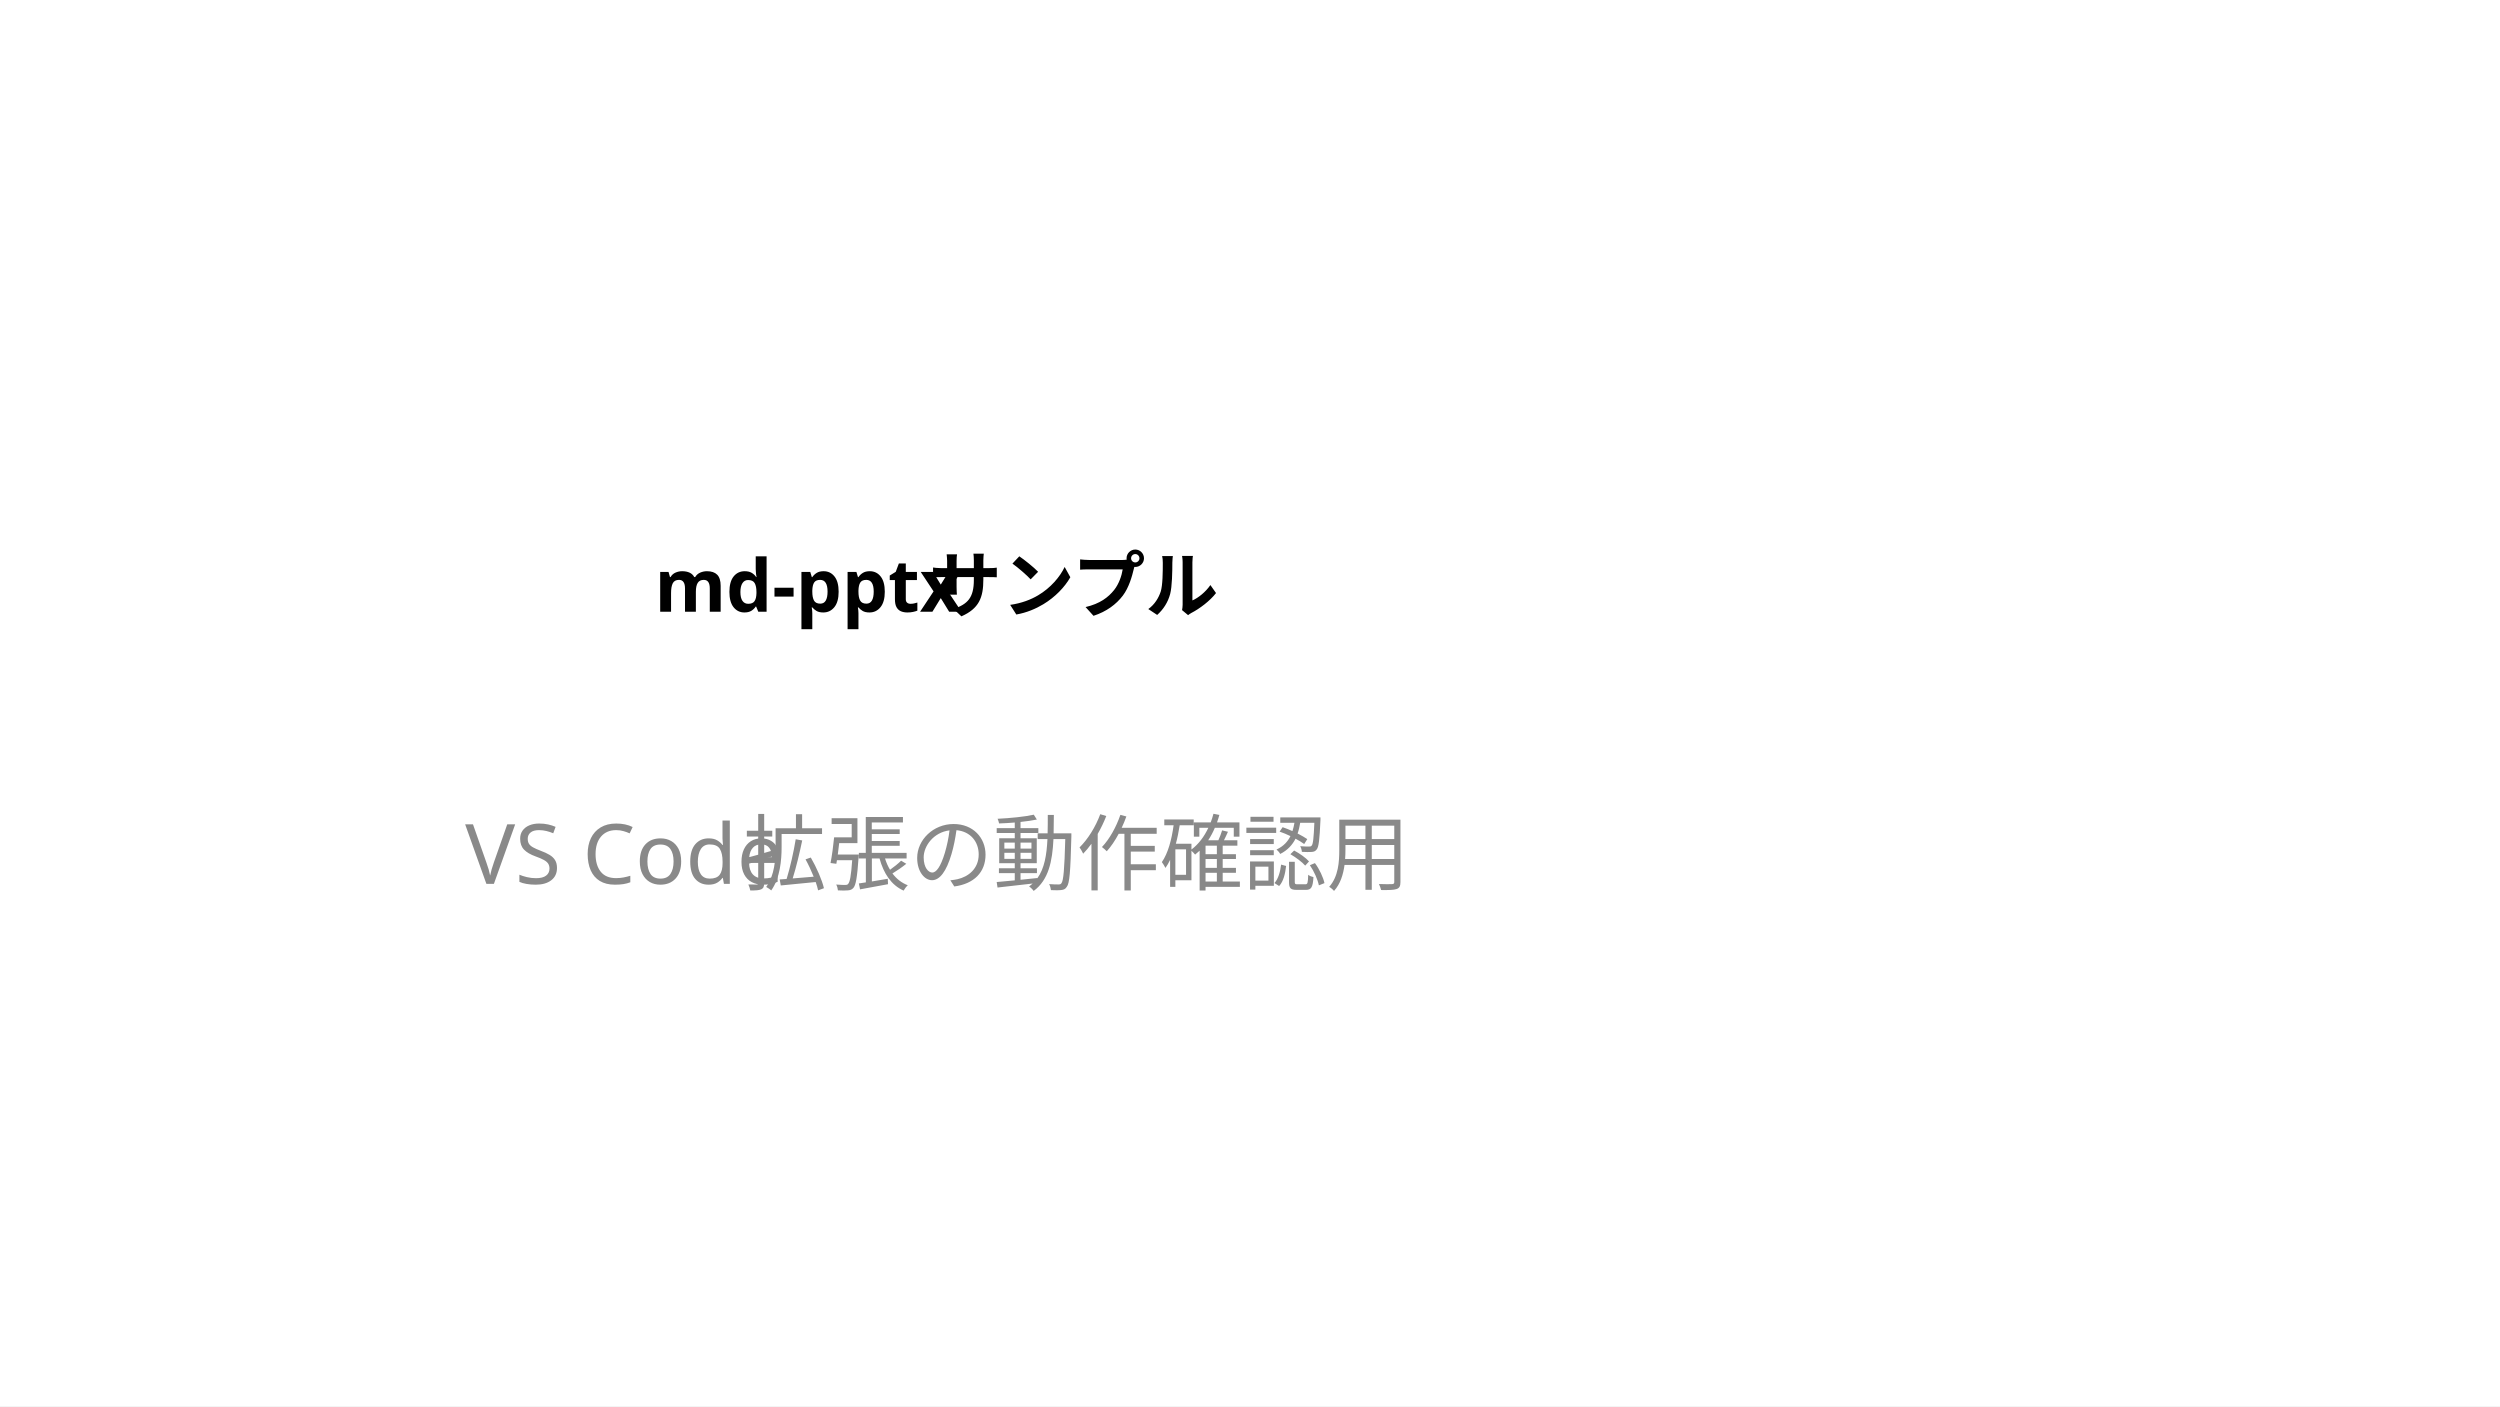
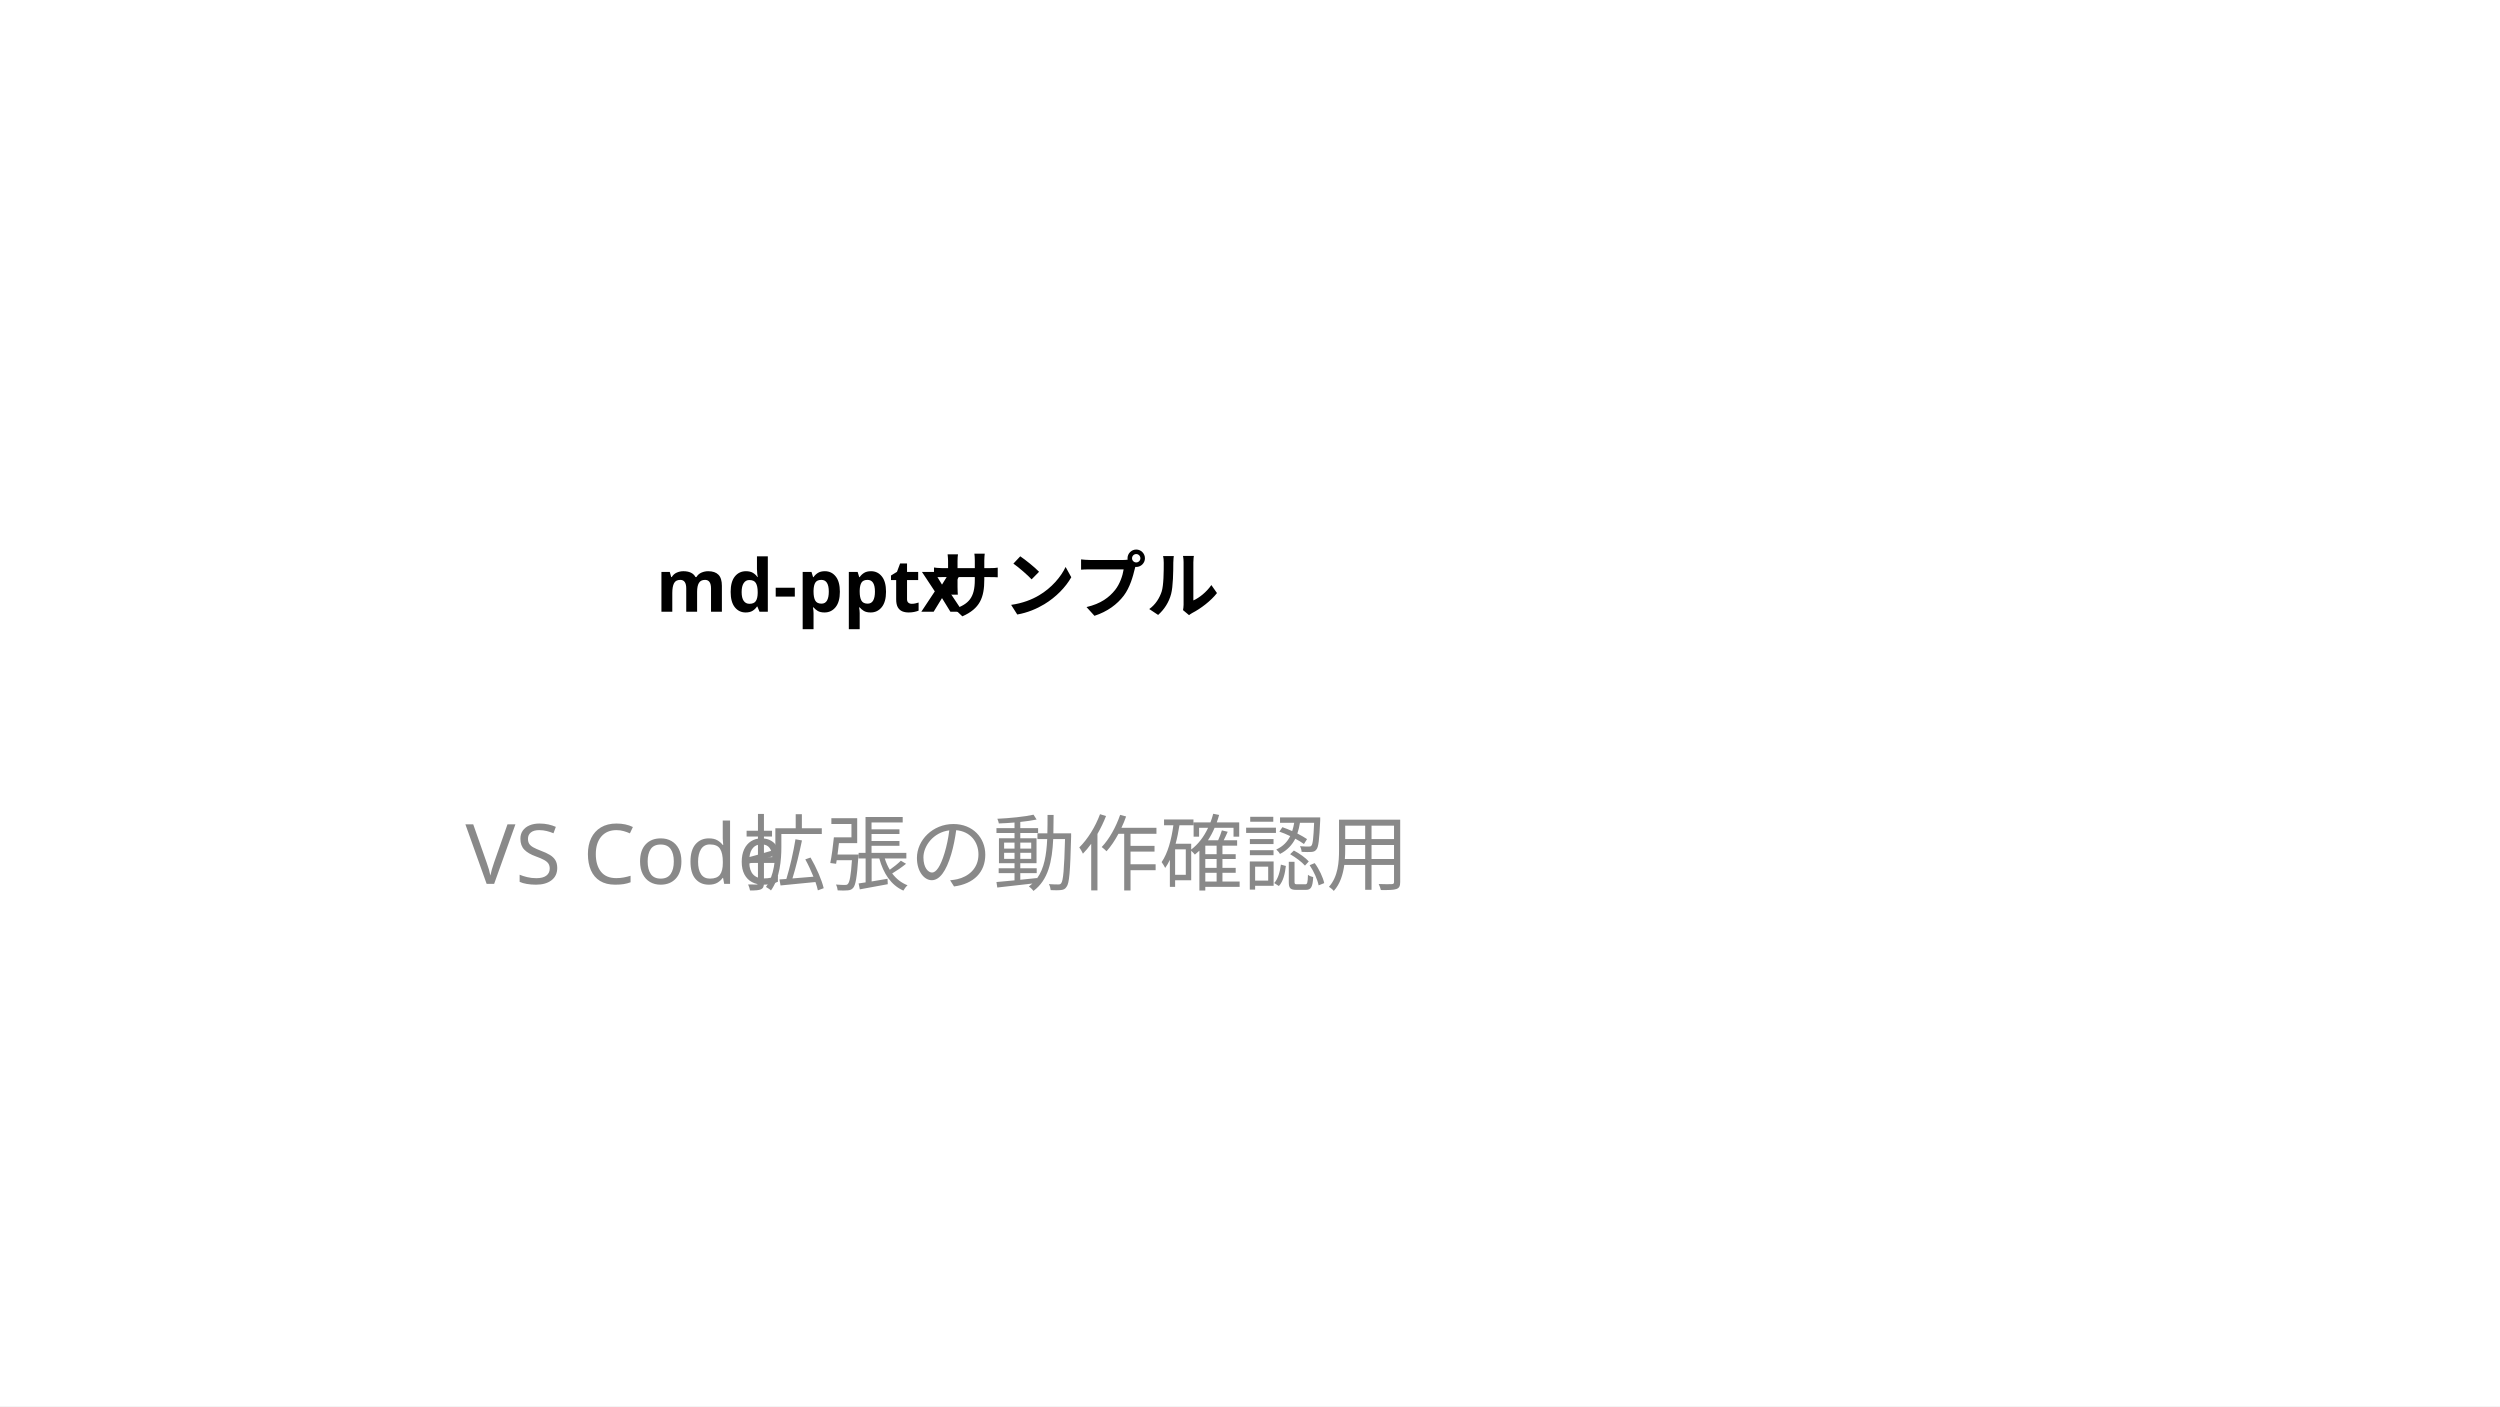
<svg xmlns="http://www.w3.org/2000/svg" viewBox="0 0 1280 720" width="1280" height="720">
  <rect width="1280" height="720" fill="#FFFFFF" />
  <g role="img" aria-label="Title 1" data-pptx-id="256.2" data-pptx-path="0" transform="translate(72, 223.667)">
    <rect fill="none" stroke="none" width="816" height="154.333" />
    <text x="0" y="89.541" xml:space="preserve">
-       <tspan x="263.115" dy="0" text-anchor="start" font-size="37.333" font-family="Calibri, Carlito, 'Noto Sans JP', sans-serif" font-weight="bold" fill="#000000">md-pptx </tspan>
-       <tspan x="403.552" text-anchor="start" font-size="37.333" font-family="'Noto Sans JP', Calibri, Carlito, sans-serif" font-weight="bold" fill="#000000">サンプル</tspan>
+       <tspan x="263.748" dy="0" text-anchor="start" font-size="37.333" font-family="Calibri, Carlito, 'Noto Sans JP', sans-serif" font-weight="bold" fill="#000000">md-pptx </tspan>
+       <tspan x="404.039" text-anchor="start" font-size="37.333" font-family="'Noto Sans JP', Calibri, Carlito, sans-serif" font-weight="bold" fill="#000000">サンプル</tspan>
    </text>
  </g>
  <g role="img" aria-label="Subtitle 2" data-pptx-id="256.3" data-pptx-path="1" transform="translate(144, 408)">
    <rect fill="none" stroke="none" width="672" height="184" />
    <text x="0" y="44.542" xml:space="preserve">
-       <tspan x="94.156" dy="0" text-anchor="start" font-size="42.667" font-family="Calibri, Carlito, 'Noto Sans JP', sans-serif" fill="#898989">VS Code</tspan>
-       <tspan x="236.51" text-anchor="start" font-size="42.667" font-family="'Noto Sans JP', Calibri, Carlito, sans-serif" fill="#898989">拡張の動作確認用</tspan>
+       <tspan x="94.281" dy="0" text-anchor="start" font-size="42.667" font-family="Calibri, Carlito, 'Noto Sans JP', sans-serif" fill="#898989">VS Code</tspan>
+       <tspan x="236.385" text-anchor="start" font-size="42.667" font-family="'Noto Sans JP', Calibri, Carlito, sans-serif" fill="#898989">拡張の動作確認用</tspan>
    </text>
  </g>
</svg>
